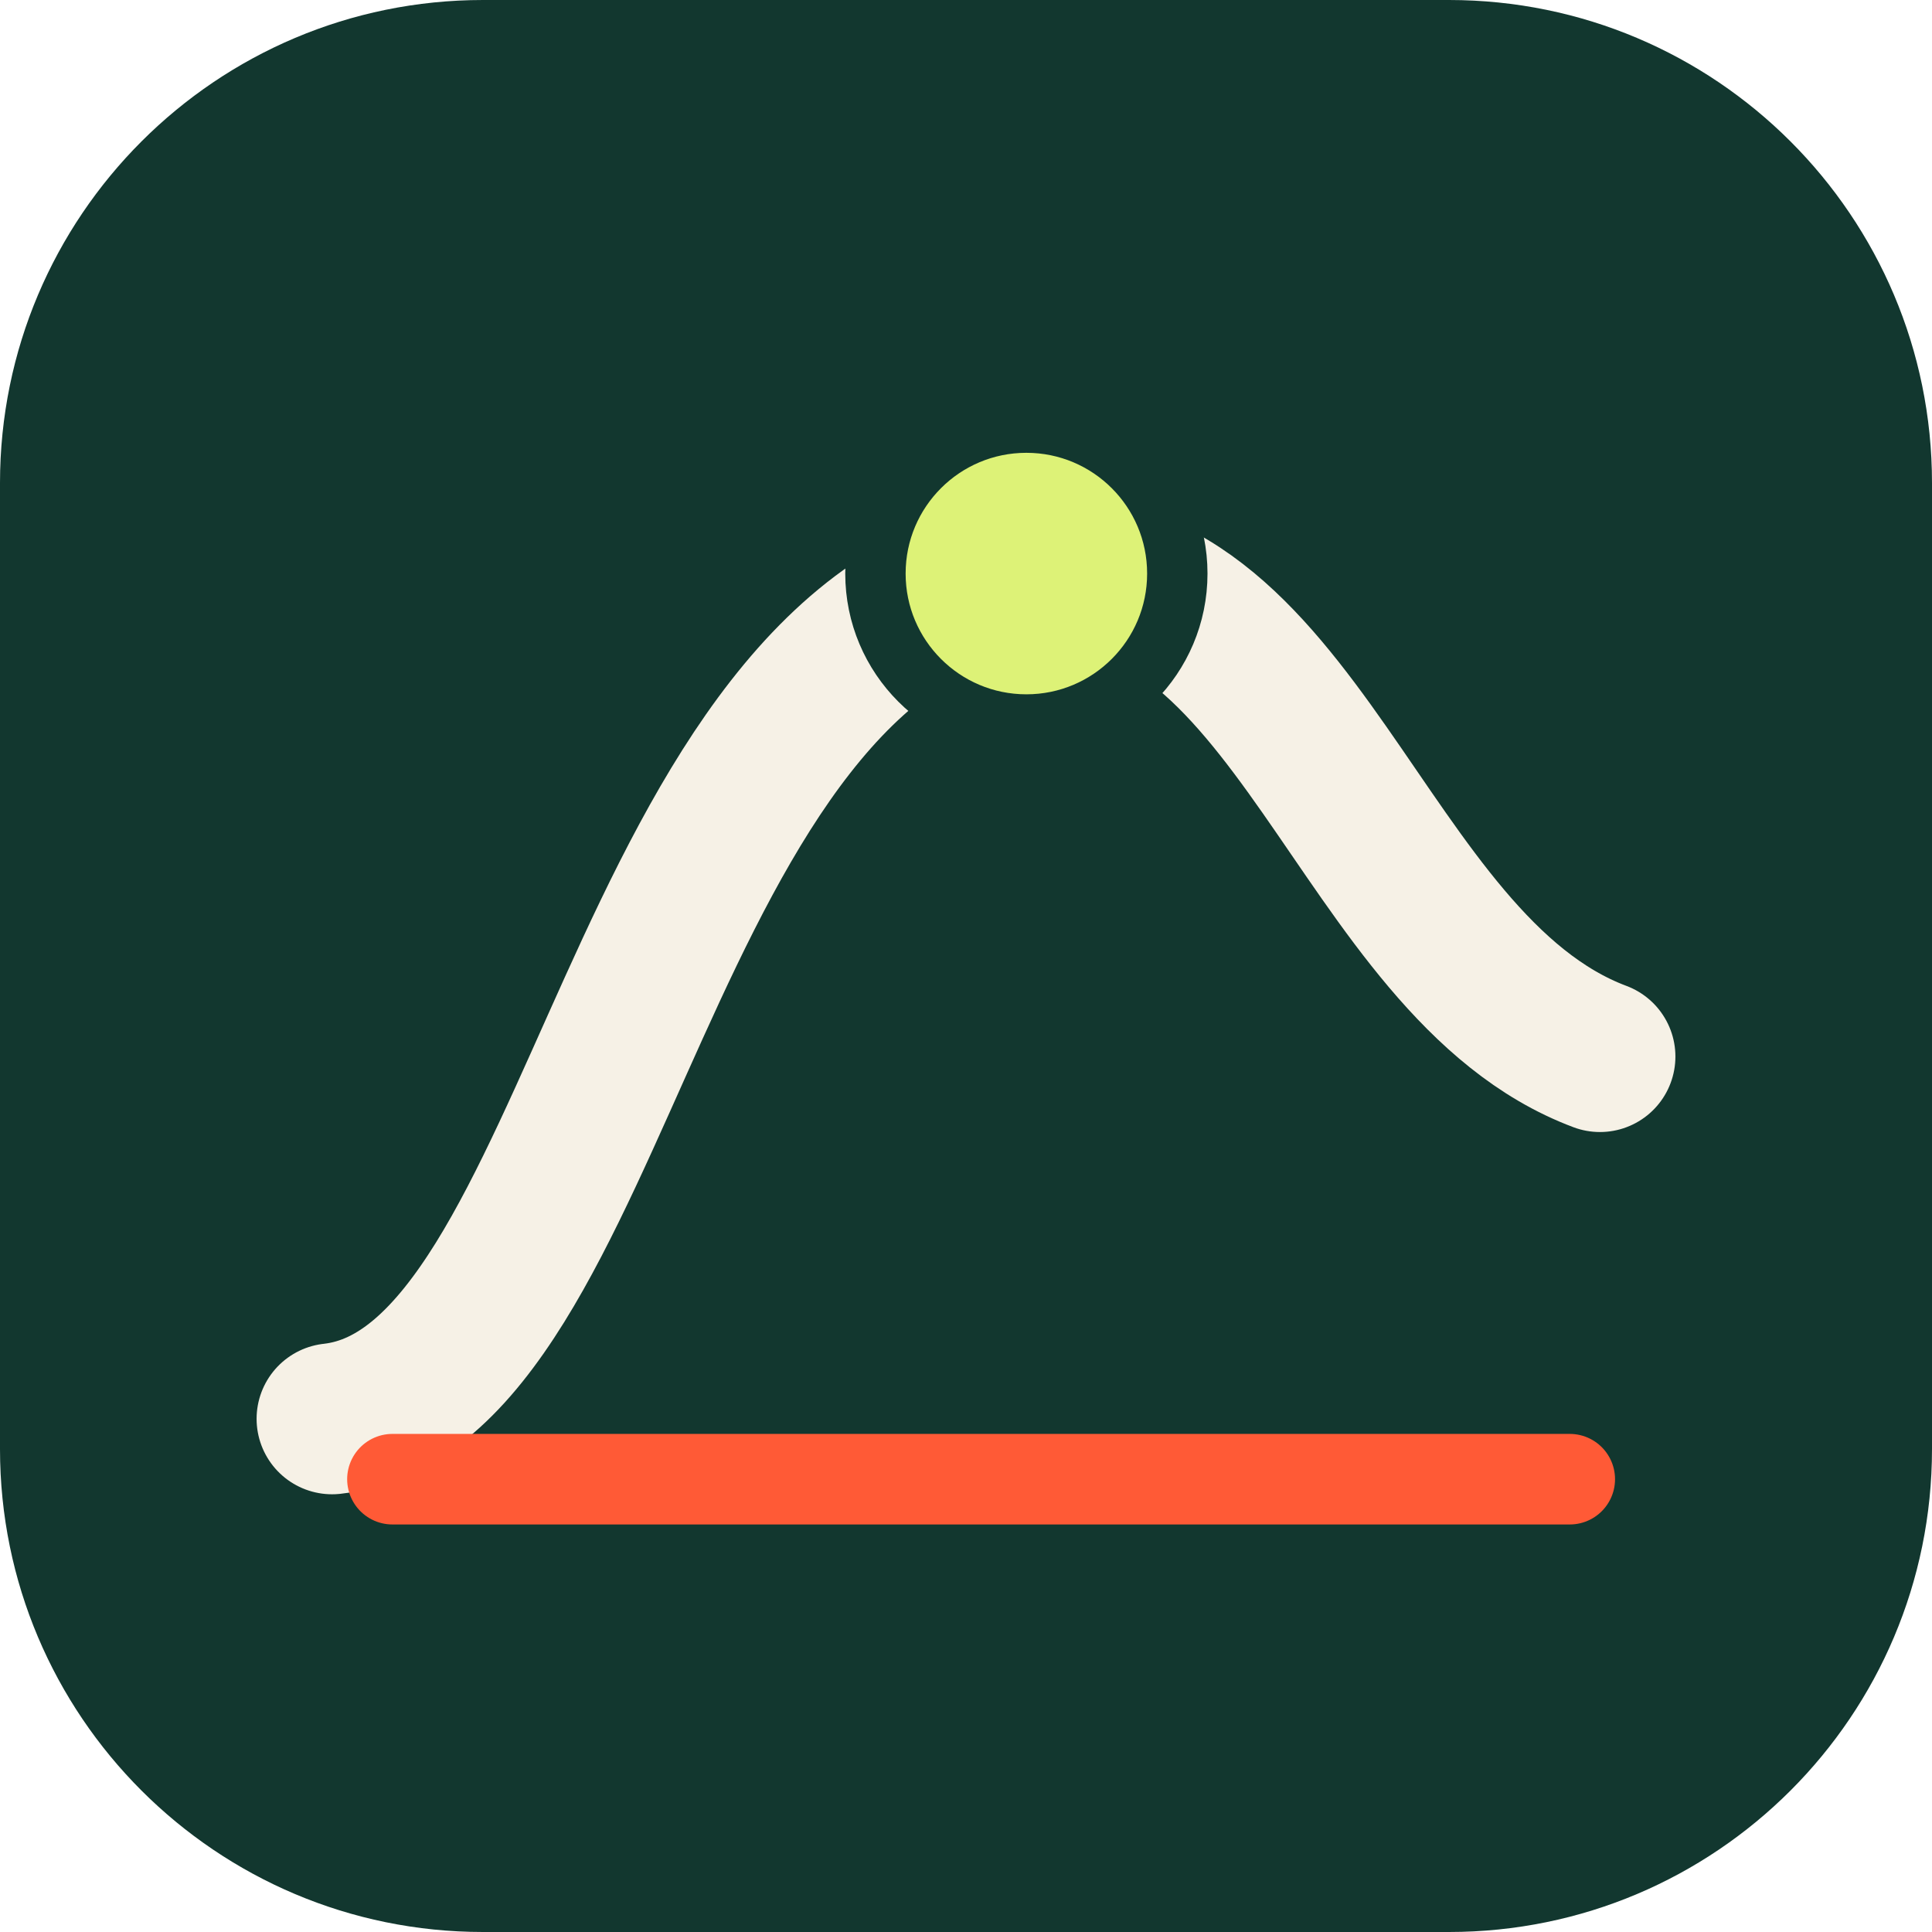
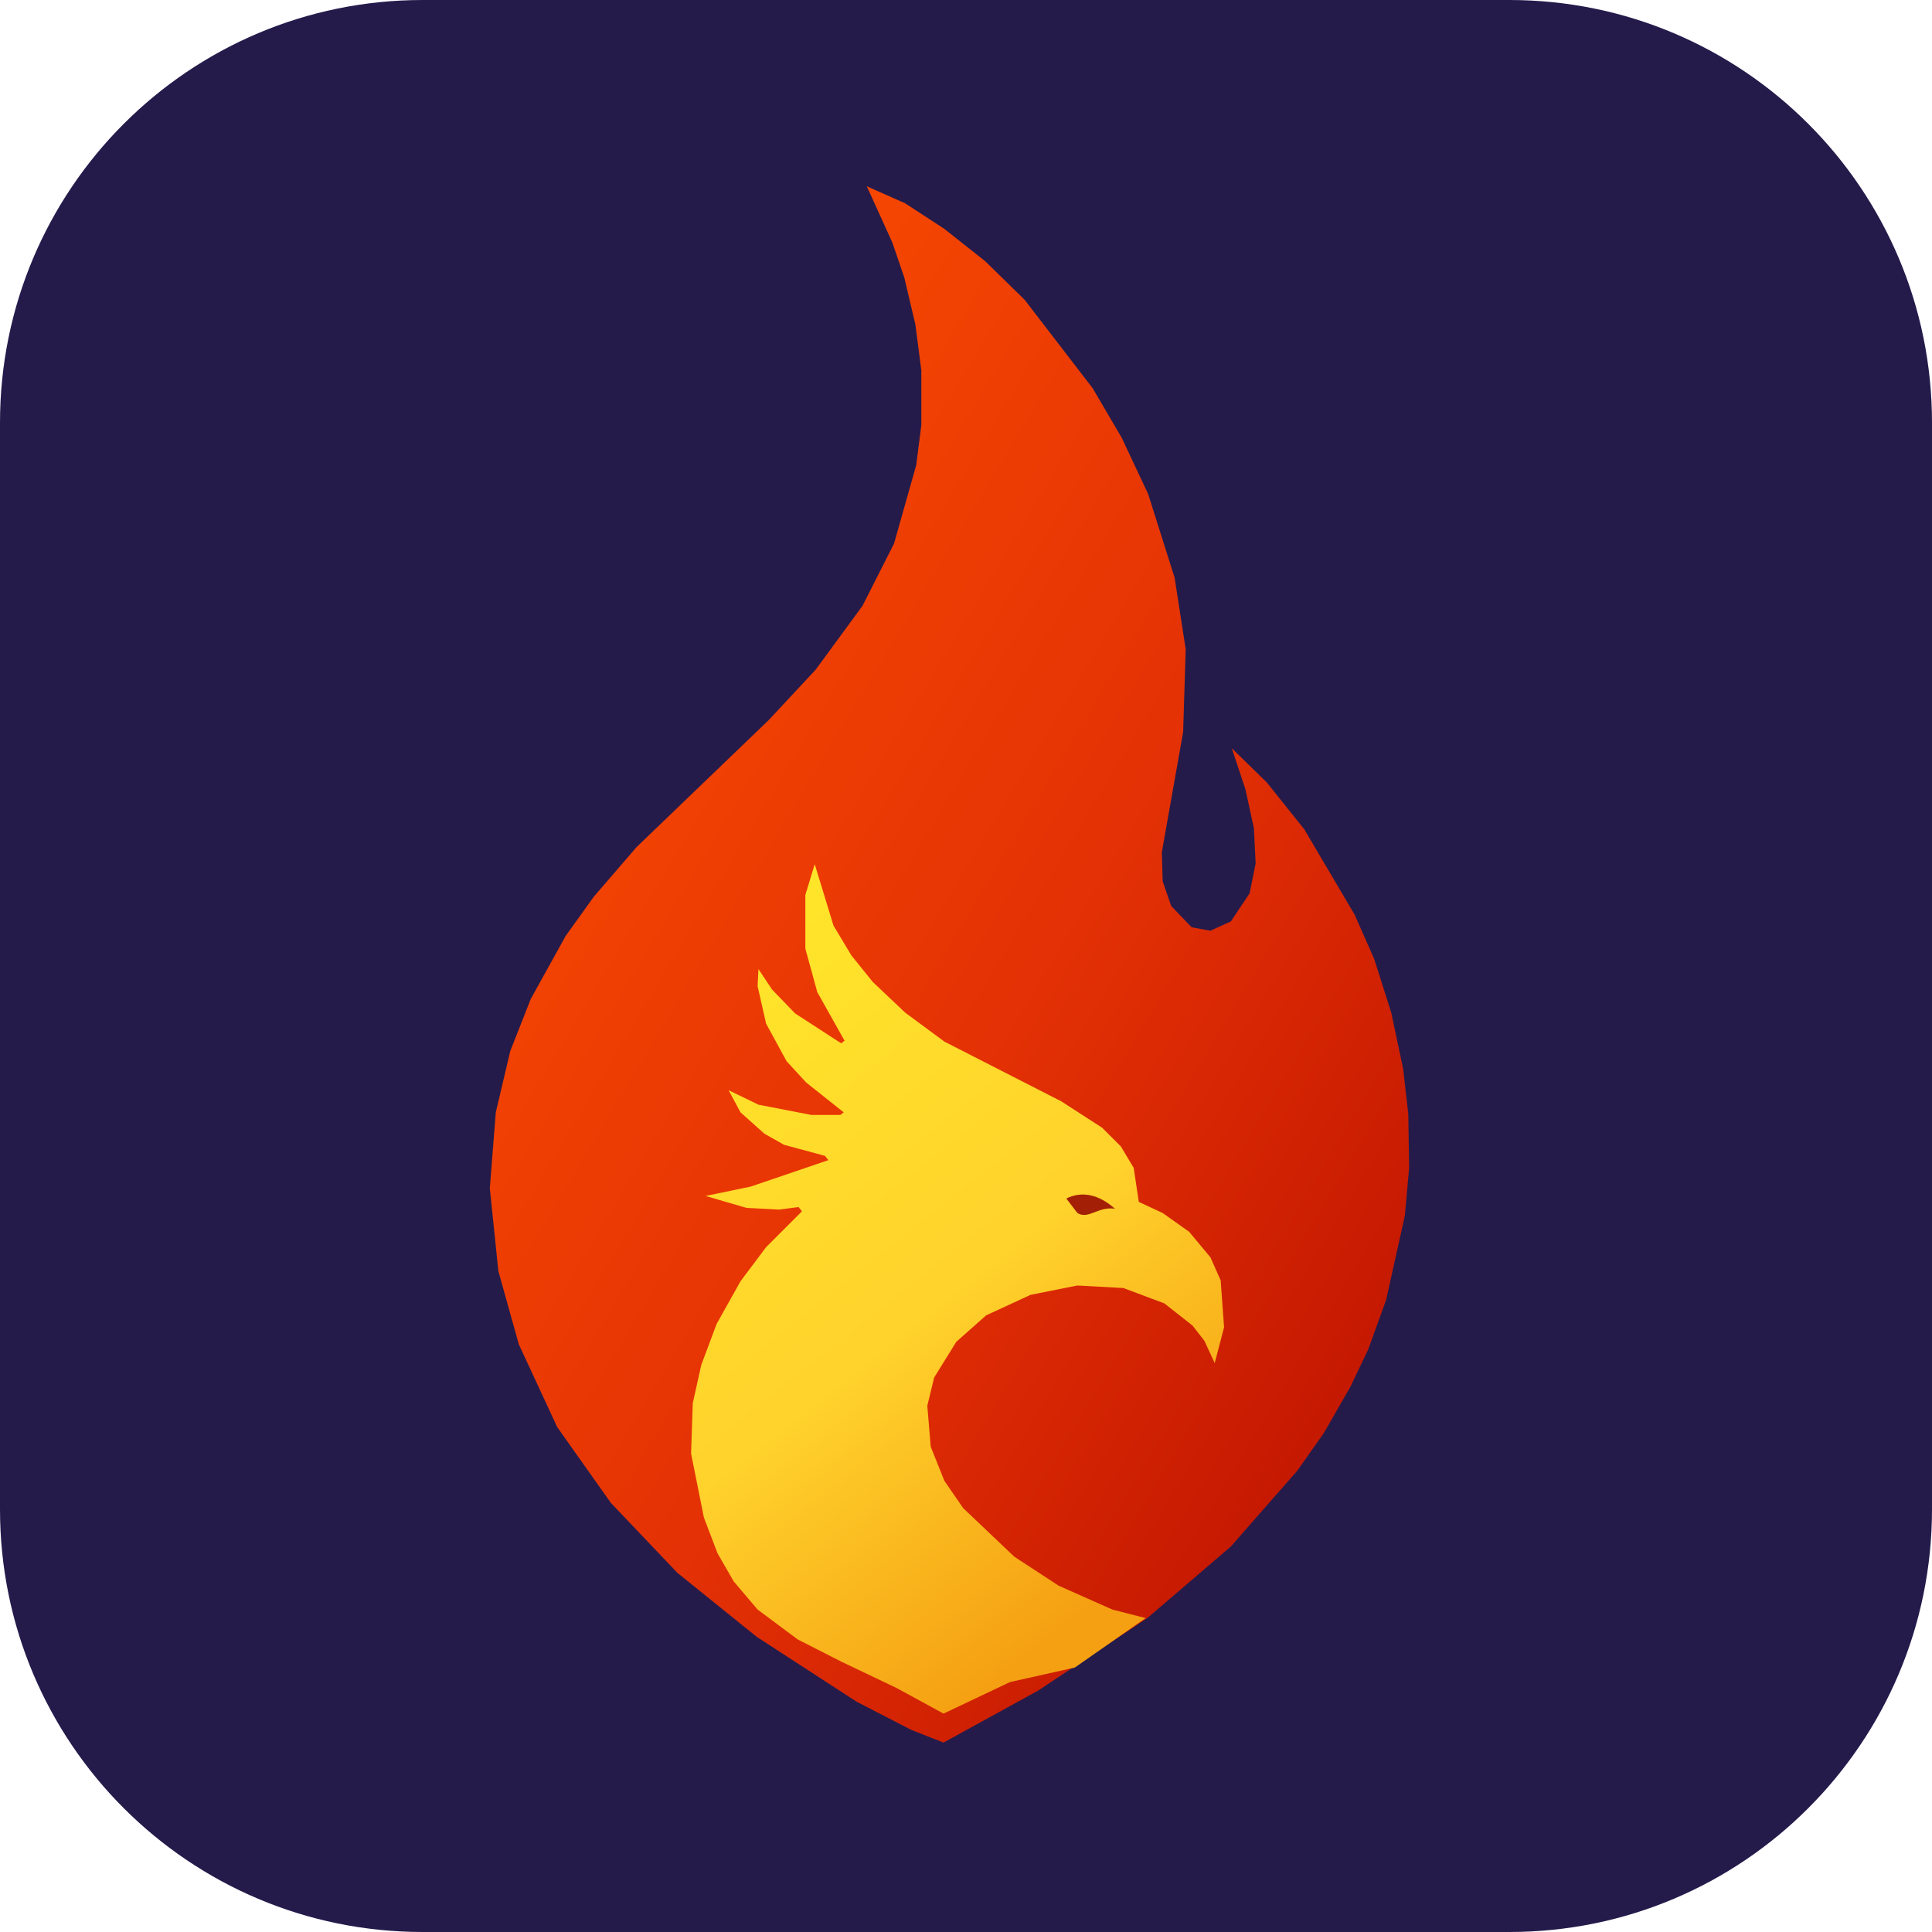
- <svg xmlns="http://www.w3.org/2000/svg" viewBox="0 0 64 64" role="img" aria-labelledby="title">
-   <rect width="64" height="64" rx="16" fill="#12372f" />
-   <path d="M11 47C20 46 21 21 34 19c9-1 11 13 19 16" fill="none" stroke="#f6f1e6" stroke-width="5" stroke-linecap="round" />
-   <path d="M13 49h39" stroke="#ff5a36" stroke-width="3" stroke-linecap="round" />
-   <circle cx="34" cy="19" r="5" fill="#ddf277" stroke="#12372f" stroke-width="2" />
+ <svg xmlns="http://www.w3.org/2000/svg" role="img" aria-label="Fénix de Sistema Zénit" viewBox="0 0 64 64">
+   <rect width="64" height="64" rx="14" fill="#241B4B" />
+   <defs>
+     <linearGradient id="flame" x1="0" y1="0" x2="1" y2="1">
+       <stop stop-color="#FF5300" />
+       <stop offset=".55" stop-color="#E43105" />
+       <stop offset="1" stop-color="#B70D00" />
+     </linearGradient>
+     <linearGradient id="bird" x1="0" y1="0" x2=".5" y2="1">
+       <stop stop-color="#FFE929" />
+       <stop offset=".6" stop-color="#FFD22C" />
+       <stop offset="1" stop-color="#F5A012" />
+     </linearGradient>
+   </defs>
+   <g transform="translate(16 6) scale(.02825) translate(-470 -105)">
+     <path fill="url(#flame)" d="M920,111 950,177 964,218 977,273 984,327 984,391 978,438 952,530 915,603 860,678 805,737 650,886 600,944 567,990 526,1064 502,1125 485,1197 478,1286 488,1383 512,1469 557,1566 620,1655 698,1737 791,1812 908,1888 972,1921 1010,1936 1121,1875 1249,1790 1347,1706 1425,1617 1456,1573 1487,1519 1508,1475 1529,1417 1551,1318 1556,1262 1555,1199 1549,1146 1535,1080 1515,1017 1492,965 1433,865 1389,810 1348,770 1364,818 1374,864 1376,905 1369,940 1347,973 1323,984 1301,980 1277,955 1267,926 1266,892 1291,751 1294,654 1281,570 1250,472 1219,406 1185,348 1105,244 1059,199 1011,161 965,131Z" />
+     <path fill="url(#bird)" d="M859,906 848,942 848,1005 862,1056 894,1113 890,1116 836,1081 809,1053 793,1029 792,1049 802,1093 826,1137 849,1162 893,1197 889,1200 855,1200 793,1188 758,1171 772,1197 800,1222 823,1235 871,1248 875,1253 784,1284 731,1295 779,1309 817,1311 840,1308 844,1313 802,1355 772,1395 744,1445 726,1493 716,1538 714,1597 729,1672 745,1714 764,1747 792,1780 839,1815 890,1841 955,1872 1010,1902 1088,1865 1164,1848 1247,1790 1208,1780 1145,1752 1093,1718 1033,1661 1011,1629 995,1589 991,1541 999,1508 1025,1466 1060,1435 1112,1411 1167,1400 1221,1403 1269,1421 1302,1447 1316,1465 1328,1491 1339,1449 1335,1394 1323,1367 1298,1337 1267,1315 1239,1302 1233,1262 1218,1237 1196,1215 1148,1184 1011,1114 965,1080 927,1044 902,1013 881,978Z" />
+     <path d="M1154 1298 C1172 1289 1192 1293 1211 1310 C1191 1307 1180 1323 1167 1315 Z" fill="#A31F06" />
+   </g>
</svg>
